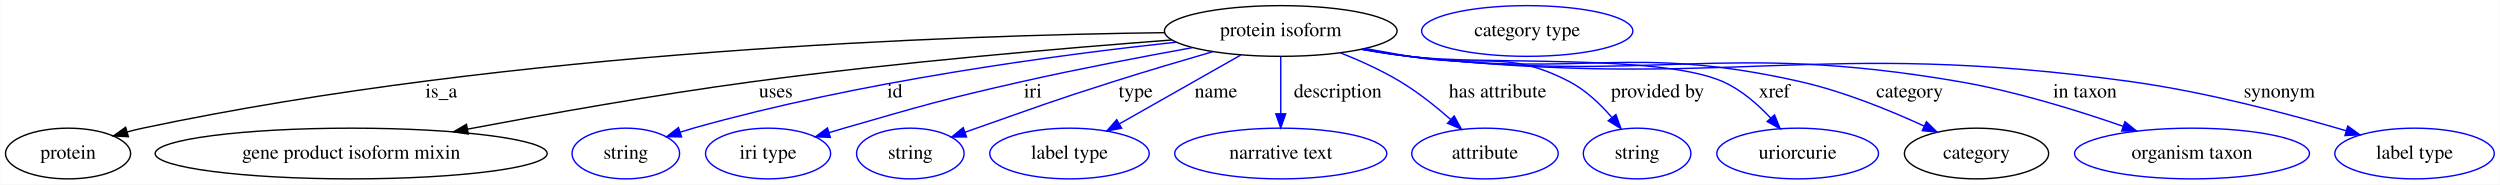
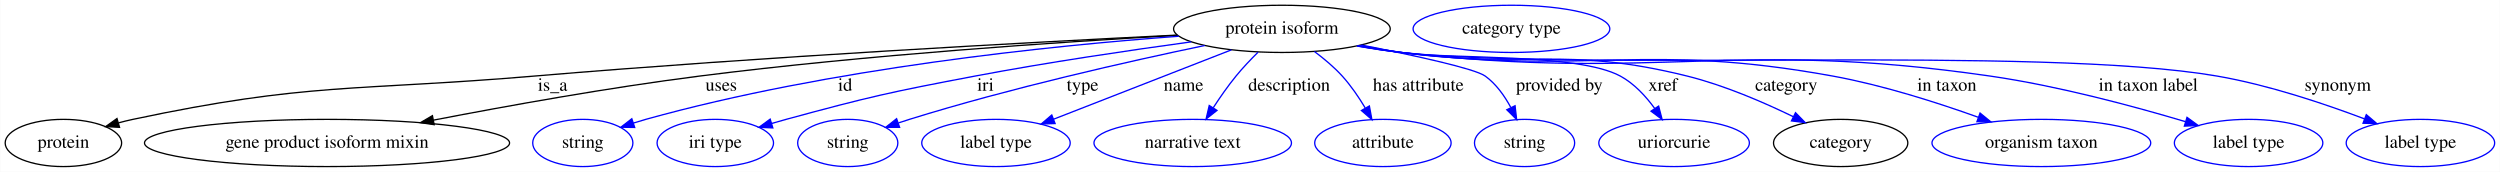
- <svg xmlns="http://www.w3.org/2000/svg" width="1775pt" height="131pt" viewBox="0.00 0.00 1774.74 131.00">
+ <svg xmlns="http://www.w3.org/2000/svg" width="1906pt" height="131pt" viewBox="0.00 0.00 1905.74 131.00">
  <g id="graph0" class="graph" transform="scale(1 1) rotate(0) translate(4 127)">
-     <polygon fill="white" stroke="transparent" points="-4,4 -4,-127 1770.74,-127 1770.74,4 -4,4" />
+     <polygon fill="white" stroke="transparent" points="-4,4 -4,-127 1901.74,-127 1901.74,4 -4,4" />
    <g id="node1" class="node">
-       <ellipse fill="none" stroke="black" cx="905.2" cy="-105" rx="82.59" ry="18" />
-       <text text-anchor="middle" x="905.2" y="-101.3" font-family="Times,serif" font-size="14.00">protein isoform</text>
+       <ellipse fill="none" stroke="black" cx="973.2" cy="-105" rx="82.59" ry="18" />
+       <text text-anchor="middle" x="973.2" y="-101.3" font-family="Times,serif" font-size="14.00">protein isoform</text>
    </g>
    <g id="node2" class="node">
      <ellipse fill="none" stroke="black" cx="44.2" cy="-18" rx="44.39" ry="18" />
      <text text-anchor="middle" x="44.2" y="-14.3" font-family="Times,serif" font-size="14.00">protein</text>
    </g>
    <g id="edge1" class="edge">
-       <path fill="none" stroke="black" d="M822.79,-103.81C675.52,-101.98 358.17,-91.28 97.2,-36 93.58,-35.23 89.86,-34.32 86.15,-33.31" />
+       <path fill="none" stroke="black" d="M893.34,-100.26C783.02,-94.83 577.81,-83.77 403.2,-69 266.89,-57.47 231.01,-64.37 97.2,-36 93.58,-35.23 89.86,-34.32 86.15,-33.31" />
      <polygon fill="black" stroke="black" points="87.01,-29.92 76.43,-30.49 85.06,-36.64 87.01,-29.92" />
-       <text text-anchor="middle" x="309.2" y="-57.8" font-family="Times,serif" font-size="14.00">is_a</text>
+       <text text-anchor="middle" x="417.2" y="-57.8" font-family="Times,serif" font-size="14.00">is_a</text>
    </g>
    <g id="node3" class="node">
      <ellipse fill="none" stroke="black" cx="245.2" cy="-18" rx="139.18" ry="18" />
      <text text-anchor="middle" x="245.2" y="-14.3" font-family="Times,serif" font-size="14.00">gene product isoform mixin</text>
    </g>
    <g id="edge2" class="edge">
-       <path fill="none" stroke="black" d="M827.78,-98.61C751.81,-92.88 632.75,-82.76 530.2,-69 461.74,-59.82 384.6,-46.07 327.86,-35.32" />
-       <polygon fill="black" stroke="black" points="328.35,-31.85 317.87,-33.42 327.04,-38.72 328.35,-31.85" />
-       <text text-anchor="middle" x="546.7" y="-57.8" font-family="Times,serif" font-size="14.00">uses</text>
+       <path fill="none" stroke="black" d="M893.56,-100.02C804.52,-95.04 656.14,-85.14 529.2,-69 460.44,-60.26 383,-46.35 326.37,-35.42" />
+       <polygon fill="black" stroke="black" points="326.88,-31.95 316.4,-33.48 325.55,-38.82 326.88,-31.95" />
+       <text text-anchor="middle" x="545.7" y="-57.8" font-family="Times,serif" font-size="14.00">uses</text>
    </g>
    <g id="node4" class="node">
      <ellipse fill="none" stroke="blue" cx="440.2" cy="-18" rx="38.19" ry="18" />
      <text text-anchor="middle" x="440.2" y="-14.3" font-family="Times,serif" font-size="14.00">string</text>
    </g>
    <g id="edge3" class="edge">
-       <path fill="none" stroke="blue" d="M831.02,-97.07C746.76,-88.01 605.71,-69.25 488.2,-36 485.09,-35.12 481.9,-34.15 478.7,-33.12" />
-       <polygon fill="blue" stroke="blue" points="479.79,-29.8 469.19,-29.95 477.57,-36.44 479.79,-29.8" />
-       <text text-anchor="middle" x="631.2" y="-57.8" font-family="Times,serif" font-size="14.00">id</text>
+       <path fill="none" stroke="blue" d="M894.62,-99.37C797.61,-92.21 628.27,-74.96 488.2,-36 485.09,-35.14 481.89,-34.17 478.69,-33.15" />
+       <polygon fill="blue" stroke="blue" points="479.77,-29.83 469.18,-29.99 477.56,-36.47 479.77,-29.83" />
+       <text text-anchor="middle" x="640.2" y="-57.8" font-family="Times,serif" font-size="14.00">id</text>
    </g>
    <g id="node5" class="node">
      <ellipse fill="none" stroke="blue" cx="541.2" cy="-18" rx="44.39" ry="18" />
      <text text-anchor="middle" x="541.2" y="-14.3" font-family="Times,serif" font-size="14.00">iri type</text>
    </g>
    <g id="edge4" class="edge">
-       <path fill="none" stroke="blue" d="M842.38,-93.15C806.72,-86.71 761.32,-78.06 721.2,-69 664.73,-56.25 650.82,-52.03 595.2,-36 591.68,-34.99 588.05,-33.91 584.41,-32.81" />
-       <polygon fill="blue" stroke="blue" points="585.41,-29.45 574.82,-29.86 583.35,-36.15 585.41,-29.45" />
-       <text text-anchor="middle" x="729.2" y="-57.8" font-family="Times,serif" font-size="14.00">iri</text>
+       <path fill="none" stroke="blue" d="M904.1,-95.09C857.39,-88.71 794.39,-79.44 739.2,-69 674.68,-56.8 658.56,-53.21 595.2,-36 591.62,-35.03 587.92,-33.97 584.22,-32.88" />
+       <polygon fill="blue" stroke="blue" points="585.07,-29.48 574.49,-29.94 583.05,-36.18 585.07,-29.48" />
+       <text text-anchor="middle" x="747.2" y="-57.8" font-family="Times,serif" font-size="14.00">iri</text>
    </g>
    <g id="node6" class="node">
      <ellipse fill="none" stroke="blue" cx="642.2" cy="-18" rx="38.19" ry="18" />
      <text text-anchor="middle" x="642.2" y="-14.3" font-family="Times,serif" font-size="14.00">string</text>
    </g>
    <g id="edge5" class="edge">
-       <path fill="none" stroke="blue" d="M857,-90.32C835.3,-84.03 809.39,-76.35 786.2,-69 742.79,-55.24 732.16,-51.08 689.2,-36 686.51,-35.06 683.74,-34.08 680.95,-33.08" />
-       <polygon fill="blue" stroke="blue" points="682.09,-29.78 671.5,-29.7 679.73,-36.37 682.09,-29.78" />
-       <text text-anchor="middle" x="802.2" y="-57.8" font-family="Times,serif" font-size="14.00">type</text>
+       <path fill="none" stroke="blue" d="M914.38,-92.31C856.51,-80.25 765.93,-59.87 689.2,-36 686.44,-35.14 683.6,-34.22 680.76,-33.26" />
+       <polygon fill="blue" stroke="blue" points="681.73,-29.9 671.14,-29.94 679.44,-36.51 681.73,-29.9" />
+       <text text-anchor="middle" x="821.2" y="-57.8" font-family="Times,serif" font-size="14.00">type</text>
    </g>
    <g id="node7" class="node">
      <ellipse fill="none" stroke="blue" cx="755.2" cy="-18" rx="56.59" ry="18" />
      <text text-anchor="middle" x="755.2" y="-14.3" font-family="Times,serif" font-size="14.00">label type</text>
    </g>
    <g id="edge6" class="edge">
-       <path fill="none" stroke="blue" d="M876.98,-88.01C852.54,-74.16 817.05,-54.05 790.69,-39.11" />
-       <polygon fill="blue" stroke="blue" points="792.2,-35.95 781.77,-34.06 788.75,-42.04 792.2,-35.95" />
-       <text text-anchor="middle" x="859.2" y="-57.8" font-family="Times,serif" font-size="14.00">name</text>
+       <path fill="none" stroke="blue" d="M934.72,-89C896.78,-74.21 838.86,-51.62 799.13,-36.13" />
+       <polygon fill="blue" stroke="blue" points="800.28,-32.82 789.69,-32.45 797.74,-39.34 800.28,-32.82" />
+       <text text-anchor="middle" x="898.2" y="-57.8" font-family="Times,serif" font-size="14.00">name</text>
    </g>
    <g id="node8" class="node">
      <ellipse fill="none" stroke="blue" cx="905.2" cy="-18" rx="75.29" ry="18" />
      <text text-anchor="middle" x="905.2" y="-14.3" font-family="Times,serif" font-size="14.00">narrative text</text>
    </g>
    <g id="edge7" class="edge">
-       <path fill="none" stroke="blue" d="M905.2,-86.8C905.2,-75.16 905.2,-59.55 905.2,-46.24" />
-       <polygon fill="blue" stroke="blue" points="908.7,-46.18 905.2,-36.18 901.7,-46.18 908.7,-46.18" />
-       <text text-anchor="middle" x="945.7" y="-57.8" font-family="Times,serif" font-size="14.00">description</text>
+       <path fill="none" stroke="blue" d="M955.02,-87.21C949.38,-81.64 943.3,-75.26 938.2,-69 932.08,-61.51 926.05,-52.86 920.86,-44.88" />
+       <polygon fill="blue" stroke="blue" points="923.7,-42.83 915.38,-36.26 917.79,-46.58 923.7,-42.83" />
+       <text text-anchor="middle" x="978.7" y="-57.8" font-family="Times,serif" font-size="14.00">description</text>
    </g>
    <g id="node9" class="node">
      <ellipse fill="none" stroke="blue" cx="1050.2" cy="-18" rx="51.99" ry="18" />
      <text text-anchor="middle" x="1050.2" y="-14.3" font-family="Times,serif" font-size="14.00">attribute</text>
    </g>
    <g id="edge8" class="edge">
-       <path fill="none" stroke="blue" d="M947.49,-89.52C961.53,-83.96 976.94,-76.99 990.2,-69 1002.78,-61.41 1015.46,-51.29 1025.9,-42.13" />
-       <polygon fill="blue" stroke="blue" points="1028.32,-44.67 1033.41,-35.38 1023.64,-39.46 1028.32,-44.67" />
-       <text text-anchor="middle" x="1059.2" y="-57.8" font-family="Times,serif" font-size="14.00">has attribute</text>
+       <path fill="none" stroke="blue" d="M998,-87.72C1005.3,-82.27 1012.99,-75.83 1019.2,-69 1025.78,-61.75 1031.79,-52.92 1036.72,-44.7" />
+       <polygon fill="blue" stroke="blue" points="1039.88,-46.22 1041.8,-35.81 1033.8,-42.75 1039.88,-46.22" />
+       <text text-anchor="middle" x="1077.2" y="-57.8" font-family="Times,serif" font-size="14.00">has attribute</text>
    </g>
    <g id="node10" class="node">
      <ellipse fill="none" stroke="blue" cx="1158.2" cy="-18" rx="38.19" ry="18" />
      <text text-anchor="middle" x="1158.2" y="-14.3" font-family="Times,serif" font-size="14.00">string</text>
    </g>
    <g id="edge9" class="edge">
-       <path fill="none" stroke="blue" d="M965.36,-92.51C975.64,-90.62 986.22,-88.72 996.2,-87 1046.75,-78.29 1064.73,-92.74 1110.2,-69 1121.75,-62.97 1132.11,-53.09 1140.23,-43.71" />
-       <polygon fill="blue" stroke="blue" points="1143.16,-45.66 1146.76,-35.69 1137.73,-41.24 1143.16,-45.66" />
-       <text text-anchor="middle" x="1172.7" y="-57.8" font-family="Times,serif" font-size="14.00">provided by</text>
+       <path fill="none" stroke="blue" d="M1033.74,-92.69C1073.77,-84.81 1120.29,-74.72 1128.2,-69 1136.51,-62.99 1142.94,-53.9 1147.68,-45.11" />
+       <polygon fill="blue" stroke="blue" points="1150.95,-46.38 1152.16,-35.86 1144.65,-43.33 1150.95,-46.38" />
+       <text text-anchor="middle" x="1184.7" y="-57.8" font-family="Times,serif" font-size="14.00">provided by</text>
    </g>
    <g id="node11" class="node">
      <ellipse fill="none" stroke="blue" cx="1272.2" cy="-18" rx="57.39" ry="18" />
      <text text-anchor="middle" x="1272.2" y="-14.3" font-family="Times,serif" font-size="14.00">uriorcurie</text>
    </g>
    <g id="edge10" class="edge">
-       <path fill="none" stroke="blue" d="M963.31,-92.21C974.2,-90.27 985.52,-88.42 996.2,-87 1045.48,-80.43 1173.77,-89.2 1219.2,-69 1232.15,-63.24 1243.91,-52.95 1253.05,-43.19" />
-       <polygon fill="blue" stroke="blue" points="1255.78,-45.38 1259.79,-35.57 1250.54,-40.74 1255.78,-45.38" />
-       <text text-anchor="middle" x="1255.7" y="-57.8" font-family="Times,serif" font-size="14.00">xref</text>
+       <path fill="none" stroke="blue" d="M1032.32,-92.27C1042.91,-90.36 1053.86,-88.52 1064.2,-87 1101.12,-81.57 1198.36,-86.75 1231.2,-69 1241.78,-63.28 1250.69,-53.58 1257.47,-44.24" />
+       <polygon fill="blue" stroke="blue" points="1260.41,-46.14 1263.09,-35.89 1254.6,-42.24 1260.41,-46.14" />
+       <text text-anchor="middle" x="1263.7" y="-57.8" font-family="Times,serif" font-size="14.00">xref</text>
    </g>
    <g id="node12" class="node">
      <ellipse fill="none" stroke="black" cx="1399.2" cy="-18" rx="51.19" ry="18" />
      <text text-anchor="middle" x="1399.2" y="-14.3" font-family="Times,serif" font-size="14.00">category</text>
    </g>
    <g id="edge11" class="edge">
-       <path fill="none" stroke="blue" d="M963.29,-92.07C974.19,-90.14 985.51,-88.34 996.2,-87 1119.05,-71.6 1153.44,-96.33 1274.2,-69 1304.79,-62.08 1337.65,-48.67 1362,-37.49" />
-       <polygon fill="blue" stroke="blue" points="1363.65,-40.58 1371.22,-33.17 1360.68,-34.24 1363.65,-40.58" />
-       <text text-anchor="middle" x="1351.7" y="-57.8" font-family="Times,serif" font-size="14.00">category</text>
+       <path fill="none" stroke="blue" d="M1031.8,-92.14C1042.54,-90.23 1053.68,-88.41 1064.2,-87 1160.55,-74.06 1187.84,-92.4 1282.2,-69 1310.34,-62.02 1340.38,-49.05 1362.97,-38.08" />
+       <polygon fill="blue" stroke="blue" points="1364.77,-41.09 1372.17,-33.52 1361.66,-34.82 1364.77,-41.09" />
+       <text text-anchor="middle" x="1357.7" y="-57.8" font-family="Times,serif" font-size="14.00">category</text>
    </g>
    <g id="node14" class="node">
      <ellipse fill="none" stroke="blue" cx="1552.2" cy="-18" rx="83.39" ry="18" />
      <text text-anchor="middle" x="1552.2" y="-14.3" font-family="Times,serif" font-size="14.00">organism taxon</text>
    </g>
    <g id="edge12" class="edge">
-       <path fill="none" stroke="blue" d="M962.78,-92C973.83,-90.05 985.34,-88.26 996.2,-87 1169,-66.98 1215.75,-98.45 1387.2,-69 1427.03,-62.16 1470.75,-48.62 1503.17,-37.36" />
-       <polygon fill="blue" stroke="blue" points="1504.59,-40.57 1512.85,-33.95 1502.26,-33.97 1504.59,-40.57" />
-       <text text-anchor="middle" x="1476.2" y="-57.8" font-family="Times,serif" font-size="14.00">in taxon</text>
+       <path fill="none" stroke="blue" d="M1030.79,-92.07C1041.84,-90.12 1053.35,-88.3 1064.2,-87 1209.59,-69.52 1249.11,-95.17 1393.2,-69 1431.22,-62.09 1472.84,-48.79 1503.96,-37.64" />
+       <polygon fill="blue" stroke="blue" points="1505.47,-40.81 1513.68,-34.1 1503.08,-34.23 1505.47,-40.81" />
+       <text text-anchor="middle" x="1480.2" y="-57.8" font-family="Times,serif" font-size="14.00">in taxon</text>
    </g>
    <g id="node15" class="node">
      <ellipse fill="none" stroke="blue" cx="1710.2" cy="-18" rx="56.59" ry="18" />
      <text text-anchor="middle" x="1710.2" y="-14.3" font-family="Times,serif" font-size="14.00">label type</text>
    </g>
    <g id="edge13" class="edge">
-       <path fill="none" stroke="blue" d="M962.28,-91.99C973.48,-90.01 985.17,-88.22 996.2,-87 1222.96,-61.98 1283.21,-100.25 1509.2,-69 1562.06,-61.69 1621.19,-46.05 1661.55,-34.19" />
-       <polygon fill="blue" stroke="blue" points="1662.8,-37.47 1671.39,-31.27 1660.81,-30.76 1662.8,-37.47" />
-       <text text-anchor="middle" x="1614.2" y="-57.8" font-family="Times,serif" font-size="14.00">synonym</text>
+       <path fill="none" stroke="blue" d="M1030.77,-91.94C1041.82,-90 1053.34,-88.23 1064.2,-87 1262.65,-64.6 1315.53,-97.55 1513.2,-69 1564.87,-61.54 1622.62,-46 1662.16,-34.21" />
+       <polygon fill="blue" stroke="blue" points="1663.24,-37.54 1671.81,-31.3 1661.22,-30.84 1663.24,-37.54" />
+       <text text-anchor="middle" x="1633.7" y="-57.8" font-family="Times,serif" font-size="14.00">in taxon label</text>
+     </g>
+     <g id="node16" class="node">
+       <ellipse fill="none" stroke="blue" cx="1841.2" cy="-18" rx="56.59" ry="18" />
+       <text text-anchor="middle" x="1841.2" y="-14.3" font-family="Times,serif" font-size="14.00">label type</text>
+     </g>
+     <g id="edge14" class="edge">
+       <path fill="none" stroke="blue" d="M1030.28,-91.93C1041.48,-89.96 1053.17,-88.18 1064.2,-87 1201.69,-72.26 1549.92,-92.46 1686.2,-69 1725.17,-62.29 1767.82,-47.99 1798.5,-36.39" />
+       <polygon fill="blue" stroke="blue" points="1799.94,-39.59 1808.02,-32.73 1797.43,-33.05 1799.94,-39.59" />
+       <text text-anchor="middle" x="1778.2" y="-57.8" font-family="Times,serif" font-size="14.00">synonym</text>
    </g>
    <g id="node13" class="node">
-       <ellipse fill="none" stroke="blue" cx="1080.2" cy="-105" rx="74.99" ry="18" />
-       <text text-anchor="middle" x="1080.2" y="-101.3" font-family="Times,serif" font-size="14.00">category type</text>
+       <ellipse fill="none" stroke="blue" cx="1148.2" cy="-105" rx="74.99" ry="18" />
+       <text text-anchor="middle" x="1148.2" y="-101.3" font-family="Times,serif" font-size="14.00">category type</text>
    </g>
  </g>
</svg>
